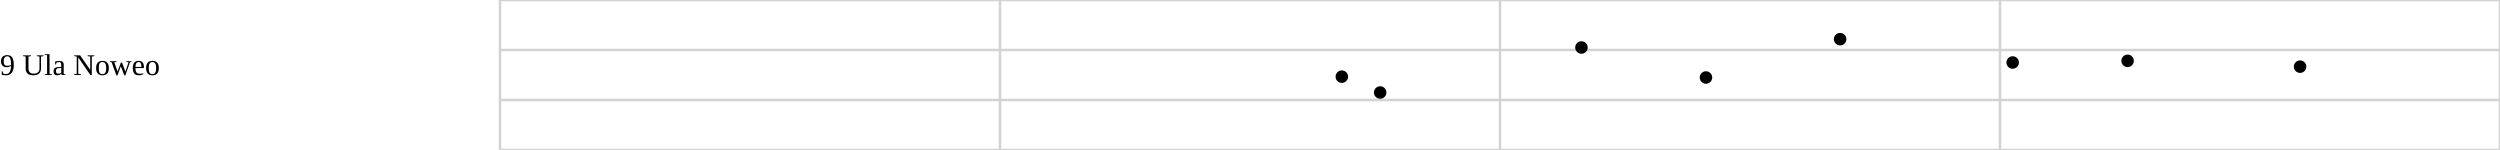
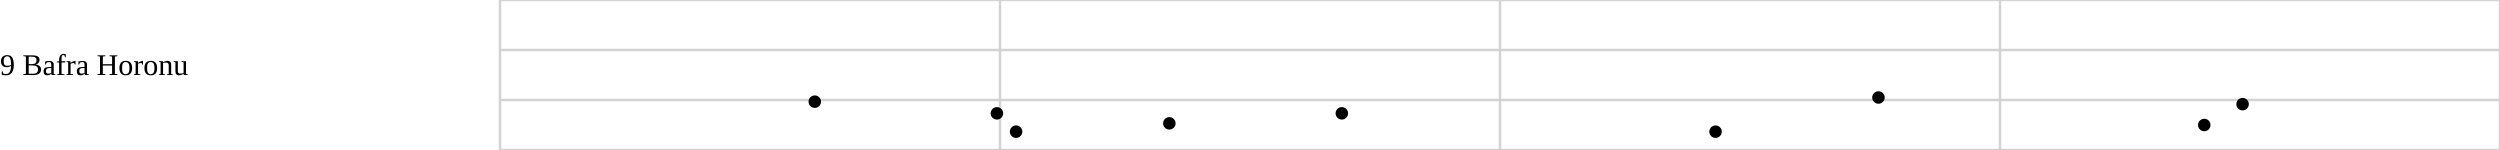
<svg xmlns="http://www.w3.org/2000/svg" viewBox="0, 0, 1000, 60" width="100%" height="100%">
  <text x="0" y="30">
- 9 Ula Noweo
+ 9 Bafra Horonu
</text>
  <line x1="200" y1="0" x2="1000" y2="0" stroke="lightgray" />
  <line x1="200" y1="20.0" x2="1000" y2="20.0" stroke="lightgray" />
  <line x1="200" y1="40.0" x2="1000" y2="40.0" stroke="lightgray" />
  <line x1="200" y1="60" x2="1000" y2="60" stroke="lightgray" />
  <line x1="200.0" y1="0" x2="200.0" y2="60" stroke="lightgray" />
  <line x1="400.0" y1="0" x2="400.0" y2="60" stroke="lightgray" />
  <line x1="600.0" y1="0" x2="600.0" y2="60" stroke="lightgray" />
  <line x1="800.0" y1="0" x2="800.0" y2="60" stroke="lightgray" />
  <line x1="1000.0" y1="0" x2="1000.0" y2="60" stroke="lightgray" />
-   <circle cx="536.733" cy="30.667" r="2" stroke="black" fill="black" />
-   <circle cx="552.065" cy="37.0" r="2" stroke="black" fill="black" />
-   <circle cx="632.58" cy="19.0" r="2" stroke="black" fill="black" />
-   <circle cx="682.386" cy="31" r="2" stroke="black" fill="black" />
-   <circle cx="736.048" cy="15.667" r="2" stroke="black" fill="black" />
-   <circle cx="805.065" cy="25.0" r="2" stroke="black" fill="black" />
-   <circle cx="851.038" cy="24.333" r="2" stroke="black" fill="black" />
-   <circle cx="920.032" cy="26.667" r="2" stroke="black" fill="black" />
+   <circle cx="325.918" cy="40.667" r="2" stroke="black" fill="black" />
+   <circle cx="398.768" cy="45.333" r="2" stroke="black" fill="black" />
+   <circle cx="406.434" cy="52.667" r="2" stroke="black" fill="black" />
+   <circle cx="467.739" cy="49.333" r="2" stroke="black" fill="black" />
+   <circle cx="536.733" cy="45.333" r="2" stroke="black" fill="black" />
+   <circle cx="686.219" cy="52.667" r="2" stroke="black" fill="black" />
+   <circle cx="751.38" cy="39.0" r="2" stroke="black" fill="black" />
+   <circle cx="881.702" cy="50.0" r="2" stroke="black" fill="black" />
+   <circle cx="897.034" cy="41.667" r="2" stroke="black" fill="black" />
</svg>
